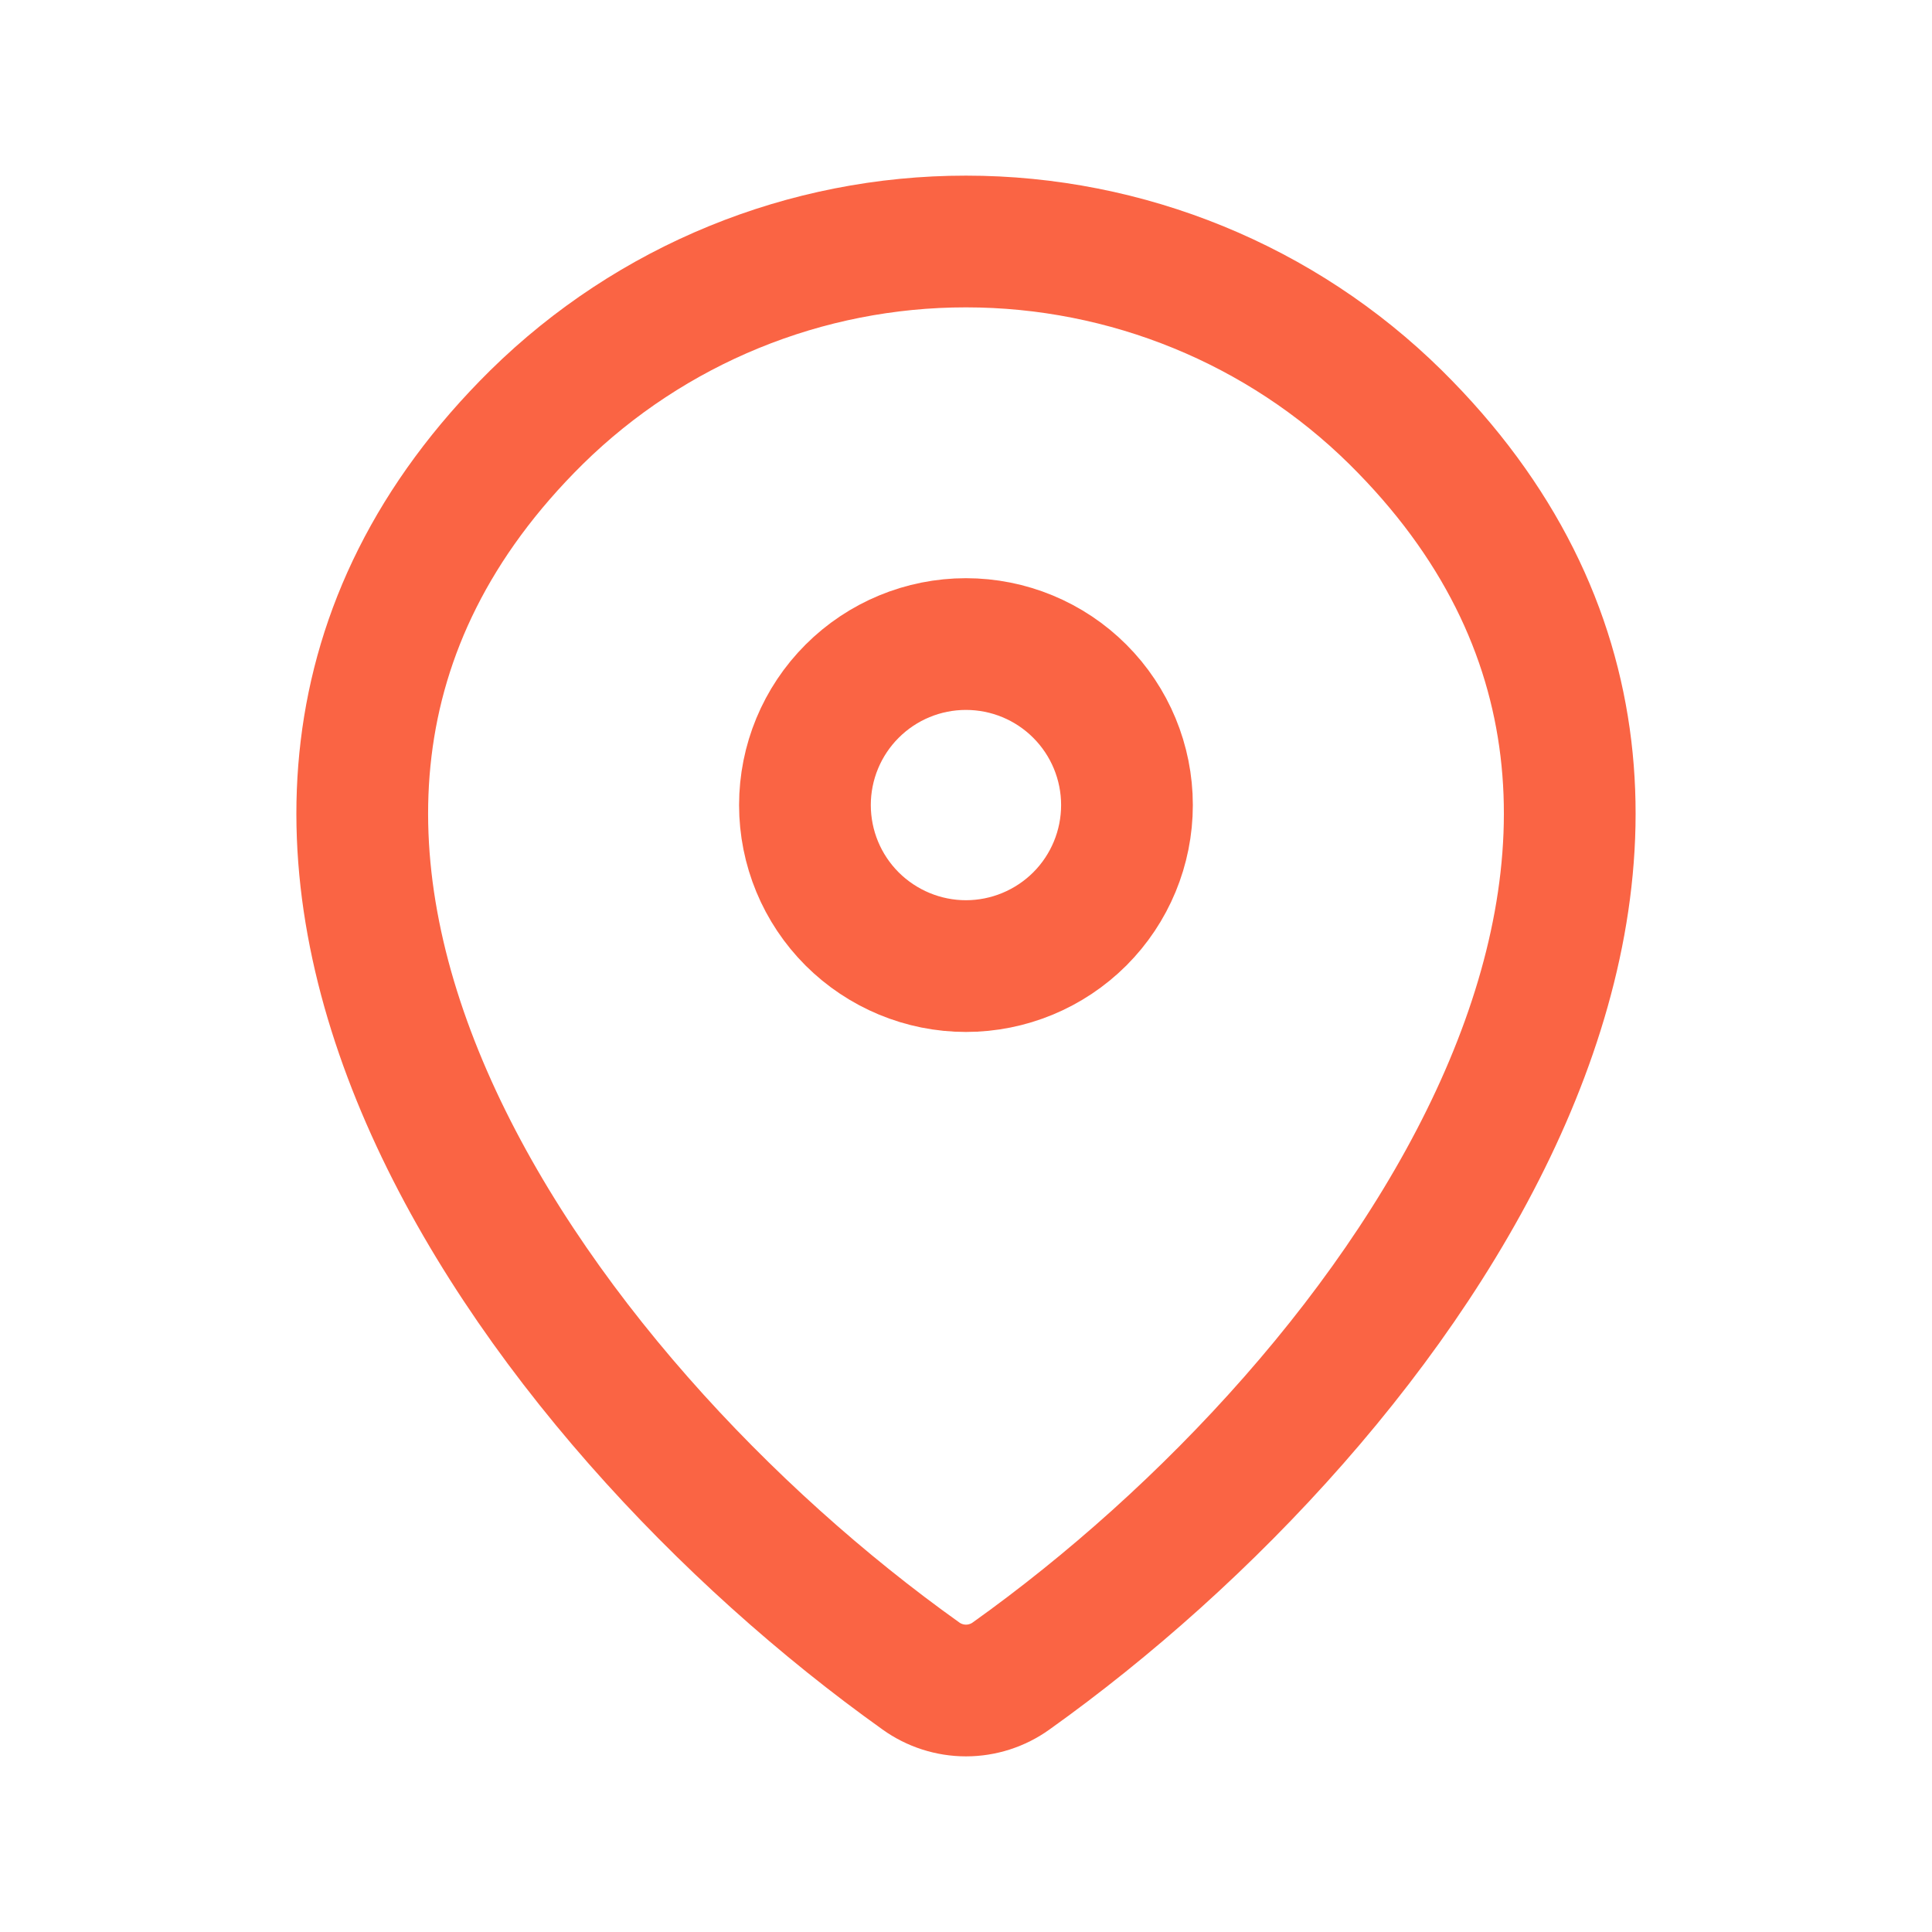
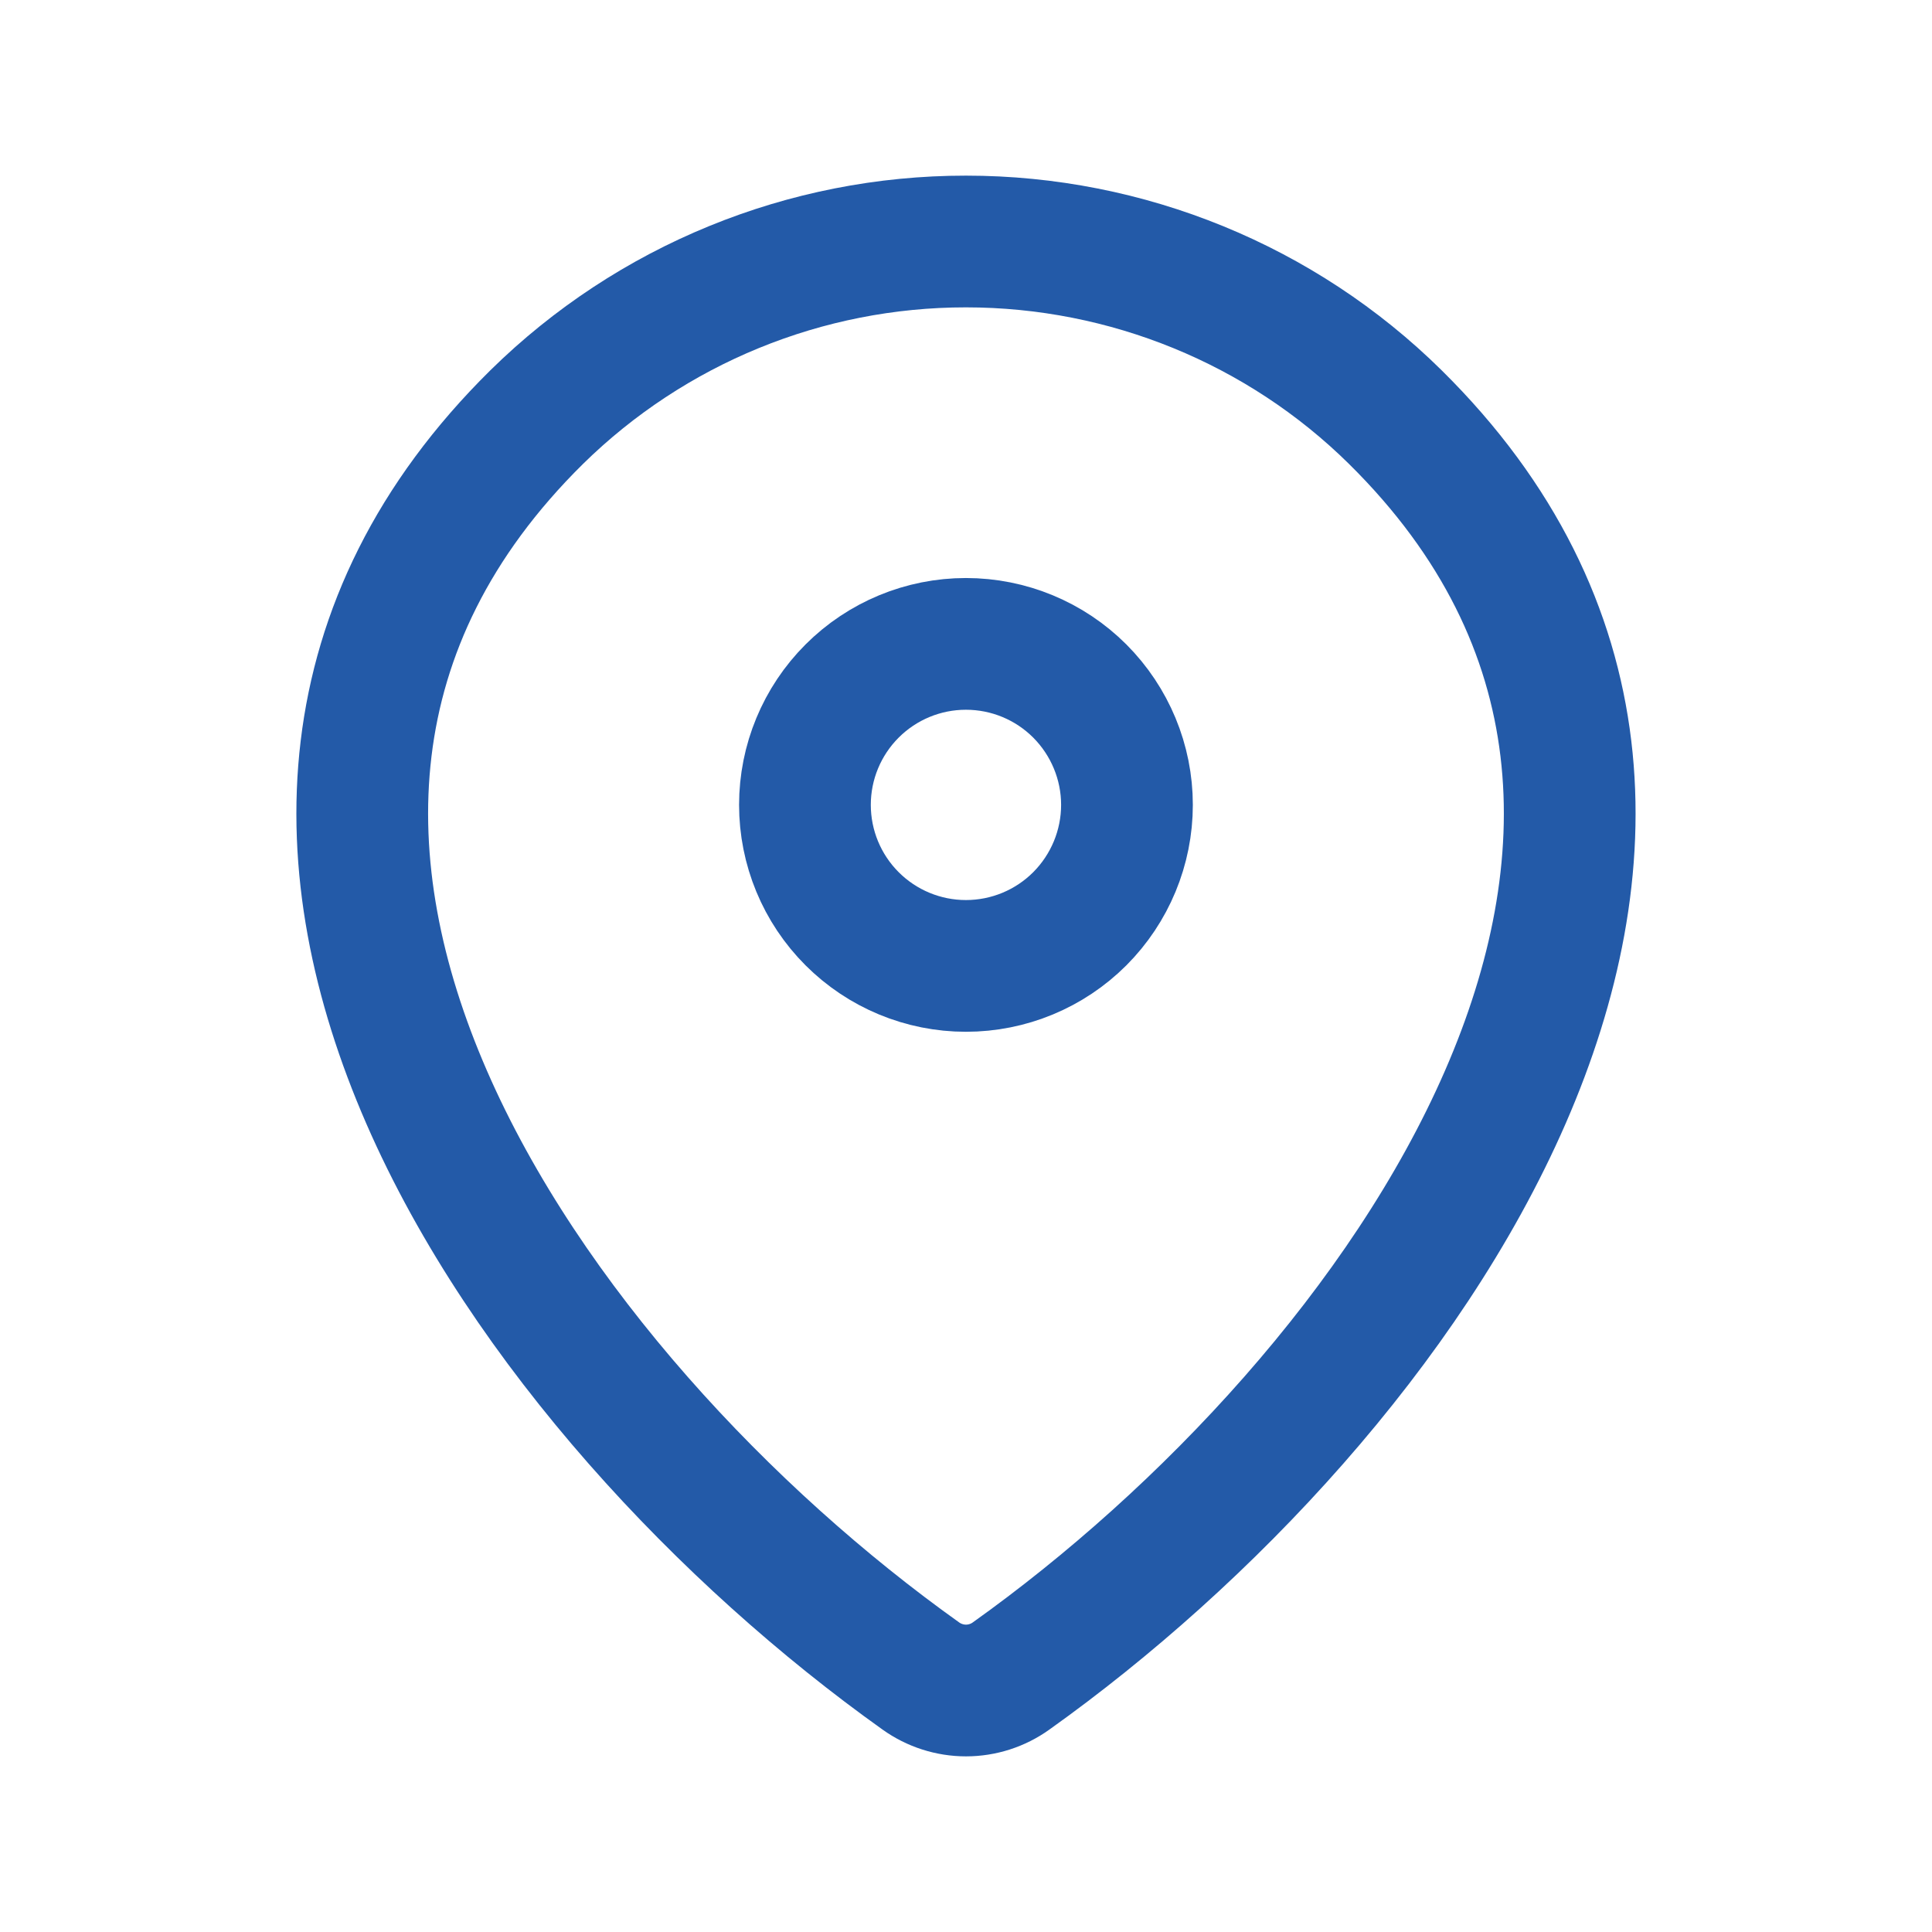
<svg xmlns="http://www.w3.org/2000/svg" width="22" height="22" viewBox="0 0 22 22" fill="none">
-   <path d="M11.513 19.085C11.364 19.192 11.184 19.25 11 19.25C10.816 19.25 10.636 19.192 10.487 19.085C6.06 15.93 1.362 9.44 6.111 4.75C7.415 3.468 9.171 2.749 11 2.75C12.833 2.75 14.592 3.47 15.889 4.749C20.638 9.439 15.94 15.928 11.513 19.085Z" stroke="#FA6444" stroke-width="1.5" stroke-linecap="round" stroke-linejoin="round" />
-   <path d="M10.999 11.001C11.486 11.001 11.952 10.807 12.296 10.464C12.64 10.12 12.833 9.654 12.833 9.167C12.833 8.681 12.64 8.215 12.296 7.871C11.952 7.527 11.486 7.334 10.999 7.334C10.513 7.334 10.047 7.527 9.703 7.871C9.359 8.215 9.166 8.681 9.166 9.167C9.166 9.654 9.359 10.12 9.703 10.464C10.047 10.807 10.513 11.001 10.999 11.001Z" stroke="#FA6444" stroke-width="1.5" stroke-linecap="round" stroke-linejoin="round" />
+   <path d="M11.513 19.085C11.364 19.192 11.184 19.25 11 19.25C10.816 19.25 10.636 19.192 10.486 19.085C6.06 15.93 1.362 9.44 6.111 4.75C7.415 3.468 9.171 2.749 11 2.75C12.833 2.75 14.592 3.47 15.888 4.749C20.638 9.439 15.94 15.928 11.513 19.085Z" stroke="#235AA8" stroke-width="1.5" stroke-linecap="round" stroke-linejoin="round" />
+   <path d="M10.999 10.999C11.486 10.999 11.952 10.806 12.296 10.462C12.639 10.118 12.833 9.652 12.833 9.165C12.833 8.679 12.639 8.213 12.296 7.869C11.952 7.525 11.486 7.332 10.999 7.332C10.513 7.332 10.047 7.525 9.703 7.869C9.359 8.213 9.166 8.679 9.166 9.165C9.166 9.652 9.359 10.118 9.703 10.462C10.047 10.806 10.513 10.999 10.999 10.999Z" stroke="#235AA8" stroke-width="1.5" stroke-linecap="round" stroke-linejoin="round" />
</svg>
